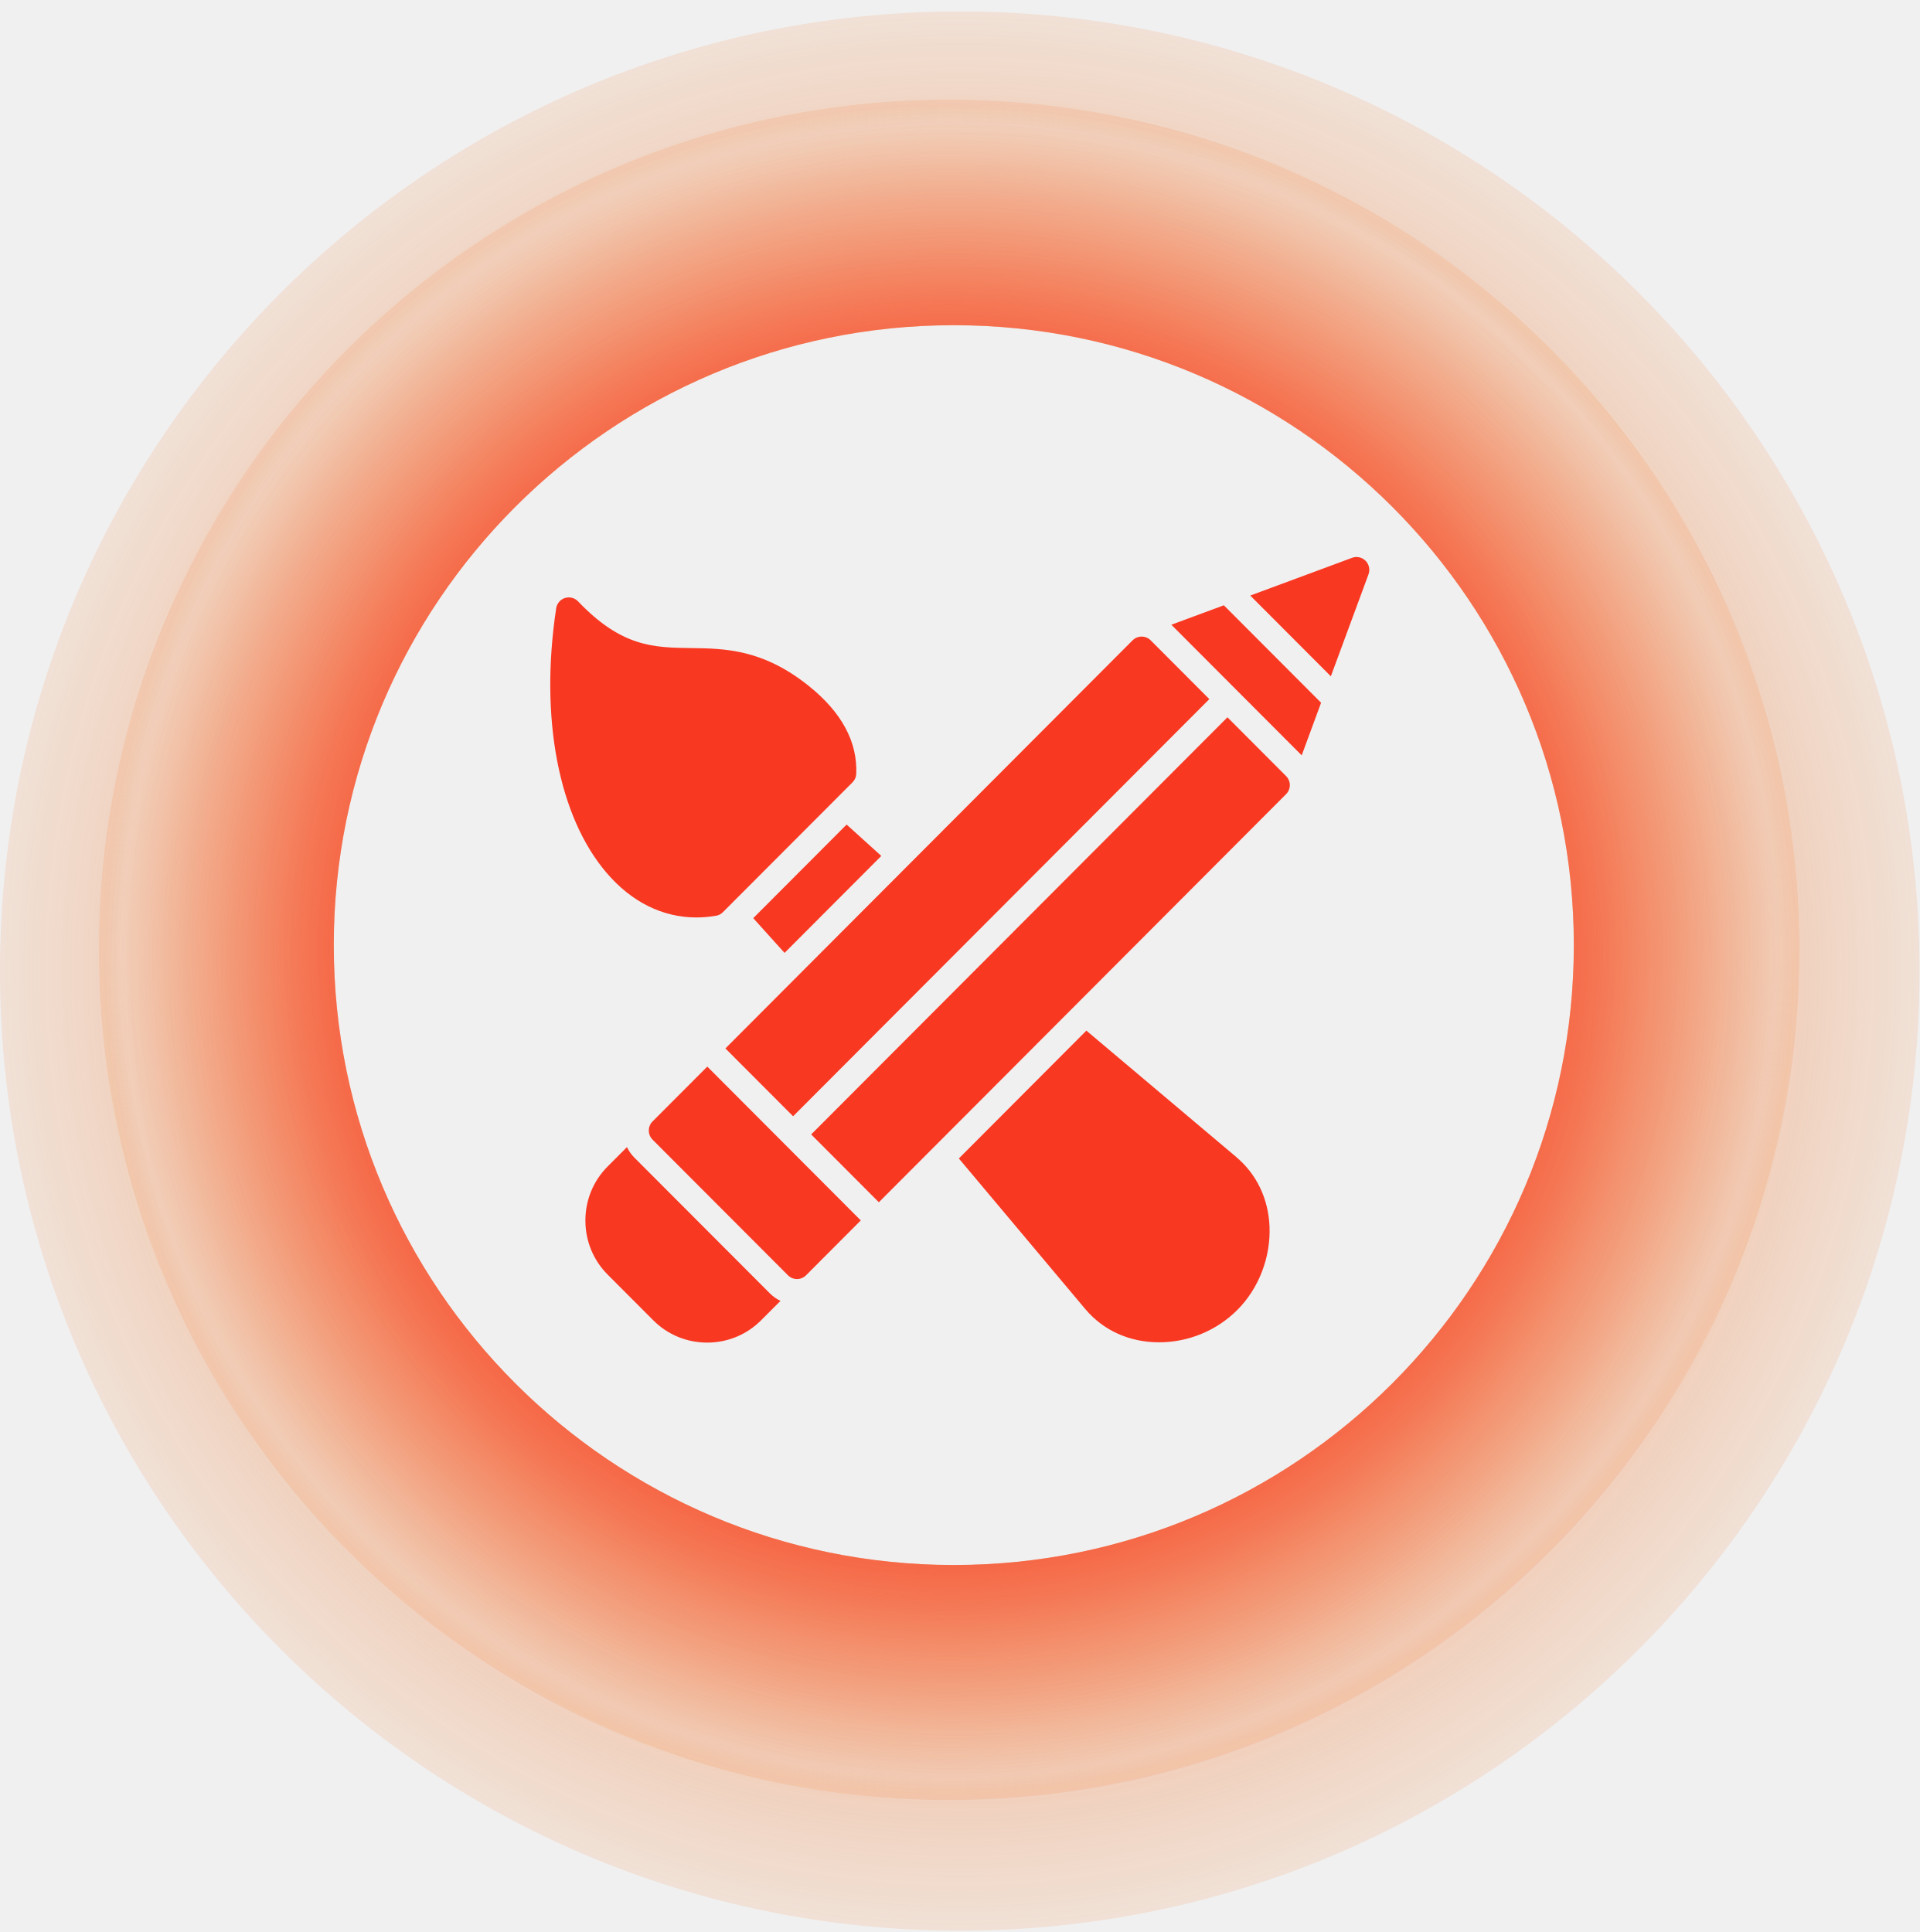
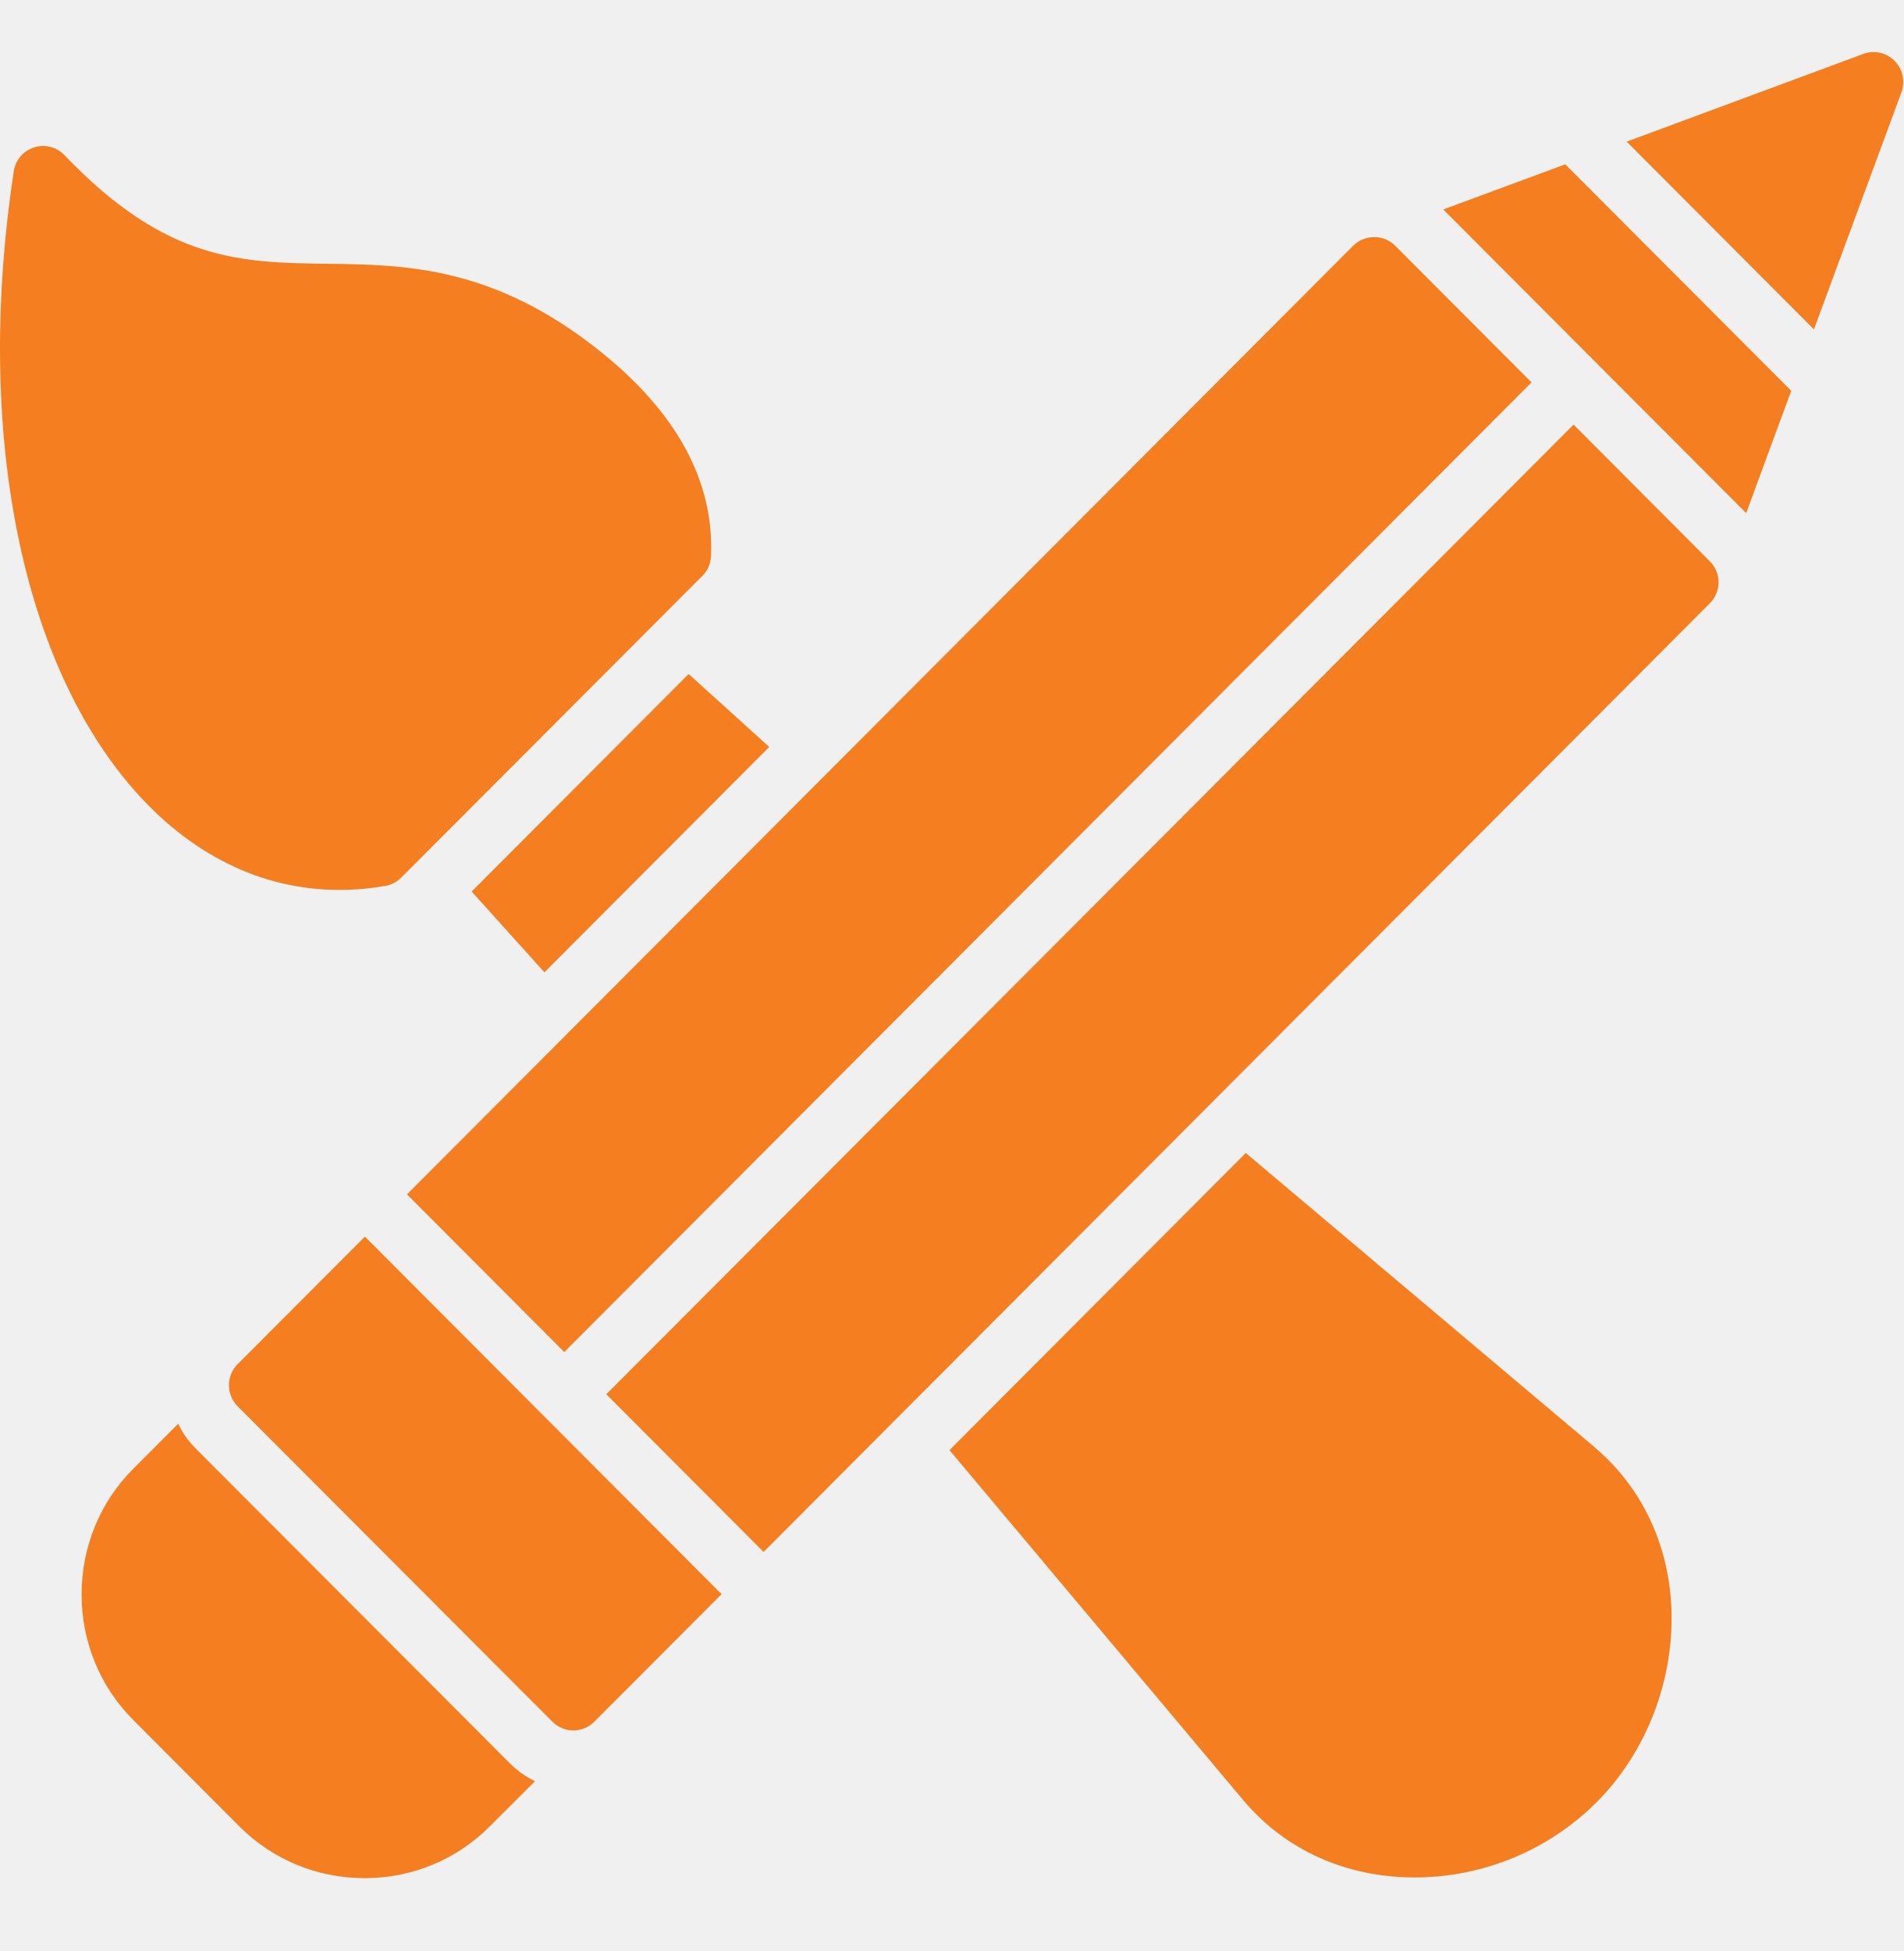
- <svg xmlns="http://www.w3.org/2000/svg" width="150" height="151" viewBox="0 0 150 151" fill="none">
-   <g clip-path="url(#clip0_248_4212)">
-     <path d="M74.999 0.897C33.578 0.897 0 34.475 0 75.895C0 117.316 33.578 150.894 74.999 150.894C116.419 150.894 149.997 117.316 149.997 75.895C149.997 34.475 116.422 0.897 74.999 0.897ZM74.169 140.679C37.472 140.679 7.721 110.931 7.721 74.231C7.721 37.531 37.469 7.785 74.169 7.785C110.869 7.785 140.618 37.536 140.618 74.234C140.618 110.931 110.867 140.682 74.169 140.682V140.679Z" fill="url(#paint0_radial_248_4212)" />
-     <path d="M74.169 7.785C37.472 7.785 7.721 37.536 7.721 74.234C7.721 110.931 37.472 140.682 74.169 140.682C110.867 140.682 140.618 110.934 140.618 74.234C140.618 37.533 110.867 7.785 74.169 7.785ZM74.533 122.317C47.775 122.317 26.083 100.626 26.083 73.867C26.083 47.109 47.775 25.418 74.533 25.418C101.291 25.418 122.983 47.109 122.983 73.867C122.983 100.626 101.291 122.317 74.533 122.317Z" fill="url(#paint1_radial_248_4212)" />
-     <path d="M74.169 7.785C37.472 7.785 7.721 37.536 7.721 74.234C7.721 110.931 37.472 140.682 74.169 140.682C110.867 140.682 140.618 110.934 140.618 74.234C140.618 37.533 110.867 7.785 74.169 7.785ZM74.533 122.317C47.775 122.317 26.083 100.626 26.083 73.867C26.083 47.109 47.775 25.418 74.533 25.418C101.291 25.418 122.983 47.109 122.983 73.867C122.983 100.626 101.291 122.317 74.533 122.317Z" fill="url(#paint2_radial_248_4212)" />
-     <path fill-rule="evenodd" clip-rule="evenodd" d="M47.412 68.233C43.637 63.83 42.164 56.095 43.462 47.541C43.519 47.163 43.786 46.853 44.149 46.738C44.511 46.623 44.908 46.726 45.172 47.002C48.583 50.579 51.094 50.613 53.999 50.651C56.624 50.686 59.597 50.728 63.188 53.601C65.764 55.663 67.016 57.977 66.909 60.483C66.898 60.735 66.795 60.972 66.615 61.148L56.491 71.293C56.346 71.438 56.159 71.538 55.956 71.572C55.441 71.66 54.926 71.706 54.419 71.706C51.781 71.706 49.358 70.505 47.408 68.229L47.412 68.233ZM58.861 71.76L61.307 74.476L68.867 66.898L66.157 64.446L58.861 71.76ZM96.631 90.451L84.892 80.55L74.927 90.542L84.804 102.309C86.212 103.985 88.258 104.911 90.57 104.911C92.883 104.911 95.089 103.985 96.696 102.374C98.371 100.695 99.306 98.254 99.203 95.844C99.111 93.691 98.195 91.778 96.631 90.454V90.451ZM61.975 87.245L94.501 54.641L89.918 50.047C89.529 49.657 88.895 49.657 88.502 50.047L56.685 81.943L61.975 87.245ZM95.917 56.06L63.387 88.664L68.676 93.966L100.497 62.07C100.684 61.883 100.791 61.626 100.791 61.362C100.791 61.098 100.684 60.842 100.497 60.655L95.913 56.06H95.917ZM61.265 89.372L61.257 89.364L55.27 83.362L50.991 87.65C50.602 88.041 50.602 88.676 50.991 89.07L61.574 99.674C61.761 99.861 62.017 99.968 62.28 99.968C62.543 99.968 62.799 99.861 62.986 99.674L67.264 95.385L61.28 89.387L61.265 89.372ZM91.532 48.827L101.718 59.036L103.233 54.924L95.635 47.308L91.532 48.827ZM106.706 43.827C106.431 43.551 106.019 43.46 105.653 43.597L97.699 46.547L103.996 52.858L106.939 44.886C107.072 44.519 106.984 44.106 106.71 43.831L106.706 43.827ZM49.579 90.485C49.331 90.236 49.137 89.957 48.992 89.655L47.484 91.166C46.362 92.291 45.744 93.794 45.744 95.393C45.744 96.992 46.362 98.495 47.484 99.62L51.045 103.189C52.167 104.314 53.667 104.934 55.262 104.934C56.857 104.934 58.357 104.314 59.479 103.185L60.99 101.674C60.685 101.529 60.406 101.33 60.162 101.089L49.579 90.485Z" fill="#F93822" />
-   </g>
-   <defs>
-     <radialGradient id="paint0_radial_248_4212" cx="0" cy="0" r="1" gradientUnits="userSpaceOnUse" gradientTransform="translate(74.9986 75.8953) scale(74.9986 74.9986)">
-       <stop stop-color="#F93822" />
-       <stop offset="1" stop-color="#F37721" stop-opacity="0.13" />
-     </radialGradient>
-     <radialGradient id="paint1_radial_248_4212" cx="0" cy="0" r="1" gradientUnits="userSpaceOnUse" gradientTransform="translate(74.9986 75.8953) scale(74.9986 74.9986)">
-       <stop stop-color="#F93822" />
-       <stop offset="1" stop-color="#F37721" stop-opacity="0.13" />
-     </radialGradient>
-     <radialGradient id="paint2_radial_248_4212" cx="0" cy="0" r="1" gradientUnits="userSpaceOnUse" gradientTransform="translate(74.1692 74.2337) scale(66.4484 66.4484)">
-       <stop stop-color="#F93822" />
-       <stop offset="0.38" stop-color="#F83821" stop-opacity="0.98" />
-       <stop offset="0.52" stop-color="#F83A21" stop-opacity="0.941" />
-       <stop offset="0.62" stop-color="#F83D21" stop-opacity="0.846" />
-       <stop offset="0.7" stop-color="#F74221" stop-opacity="0.723" />
-       <stop offset="0.77" stop-color="#F74921" stop-opacity="0.578" />
-       <stop offset="0.83" stop-color="#F65121" stop-opacity="0.422" />
-       <stop offset="0.89" stop-color="#F55A21" stop-opacity="0.27" />
-       <stop offset="0.94" stop-color="#F46521" stop-opacity="0.137" />
-       <stop offset="0.98" stop-color="#F37121" stop-opacity="0.044" />
-       <stop offset="1" stop-color="#F37721" stop-opacity="0.13" />
-     </radialGradient>
-     <clipPath id="clip0_248_4212">
-       <rect width="150" height="150" fill="white" transform="translate(0 0.896667)" />
-     </clipPath>
-   </defs>
+ <svg xmlns="http://www.w3.org/2000/svg" width="40" height="41" viewBox="0 0 40 41" fill="none">
+   <path fill-rule="evenodd" clip-rule="evenodd" d="M2.757 16.531C0.398 13.779 -0.522 8.945 0.289 3.599C0.325 3.362 0.491 3.168 0.718 3.097C0.945 3.025 1.193 3.09 1.357 3.262C3.49 5.497 5.059 5.519 6.874 5.543C8.515 5.564 10.373 5.59 12.618 7.386C14.228 8.675 15.01 10.121 14.943 11.687C14.936 11.845 14.872 11.993 14.76 12.103L8.432 18.444C8.341 18.534 8.224 18.597 8.098 18.618C7.776 18.673 7.454 18.702 7.137 18.702C5.488 18.702 3.974 17.951 2.755 16.529L2.757 16.531ZM9.913 18.735L11.442 20.433L16.167 15.697L14.473 14.164L9.913 18.735ZM33.519 30.417L26.182 24.23L19.955 30.474L26.128 37.829C27.008 38.876 28.286 39.454 29.732 39.454C31.177 39.454 32.556 38.876 33.56 37.869C34.607 36.82 35.191 35.294 35.127 33.788C35.07 32.442 34.497 31.247 33.519 30.419V30.417ZM11.859 28.413L32.188 8.036L29.324 5.165C29.08 4.921 28.684 4.921 28.439 5.165L8.553 25.1L11.859 28.413ZM33.073 8.923L12.742 29.3L16.048 32.614L35.935 12.679C36.052 12.562 36.119 12.402 36.119 12.237C36.119 12.072 36.052 11.912 35.935 11.795L33.071 8.923H33.073ZM11.416 29.743L11.411 29.738L7.669 25.987L4.995 28.667C4.751 28.911 4.751 29.308 4.995 29.554L11.609 36.181C11.726 36.298 11.886 36.365 12.05 36.365C12.215 36.365 12.374 36.298 12.491 36.181L15.165 33.501L11.425 29.752L11.416 29.743ZM30.333 4.402L36.699 10.783L37.646 8.213L32.897 3.453L30.333 4.402ZM39.816 1.277C39.644 1.105 39.387 1.048 39.158 1.134L34.187 2.977L38.123 6.922L39.962 1.94C40.045 1.71 39.99 1.452 39.819 1.28L39.816 1.277ZM4.112 30.439C3.957 30.283 3.836 30.109 3.745 29.92L2.803 30.864C2.101 31.567 1.715 32.507 1.715 33.506C1.715 34.505 2.101 35.445 2.803 36.148L5.028 38.379C5.729 39.081 6.667 39.469 7.664 39.469C8.661 39.469 9.598 39.081 10.299 38.376L11.244 37.432C11.053 37.341 10.879 37.217 10.726 37.066L4.112 30.439Z" fill="#F47E20" />
</svg>
